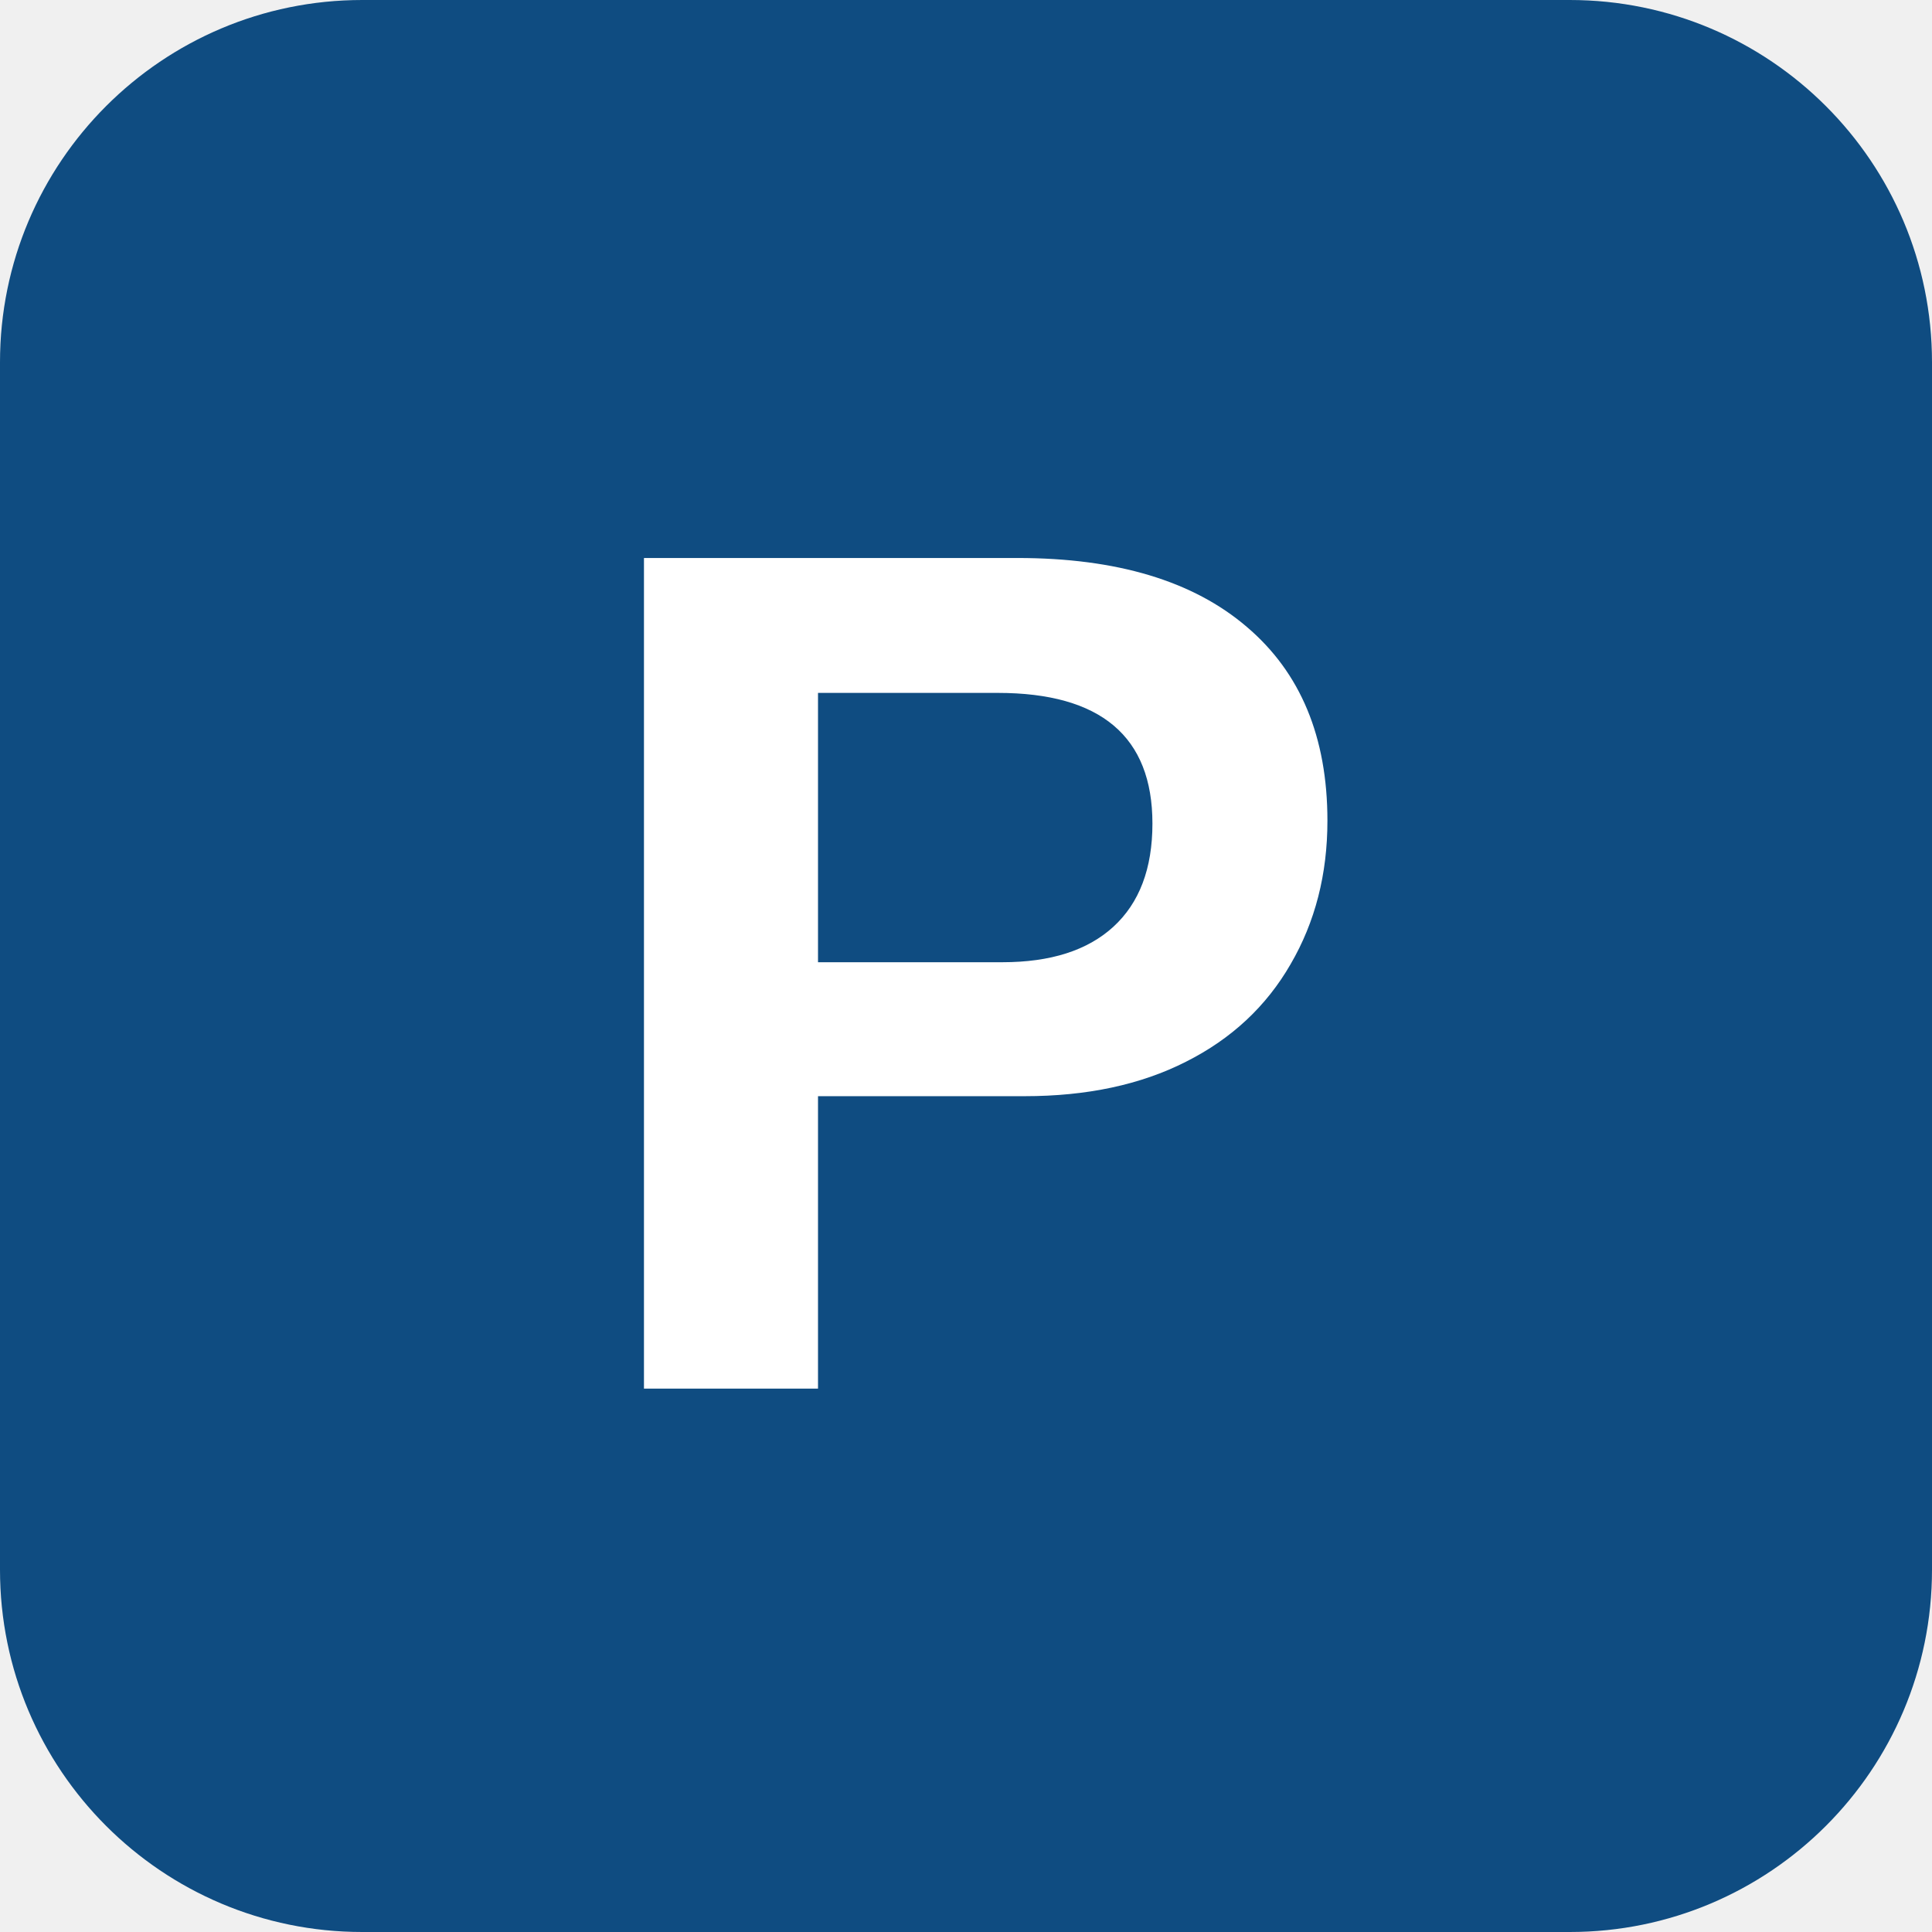
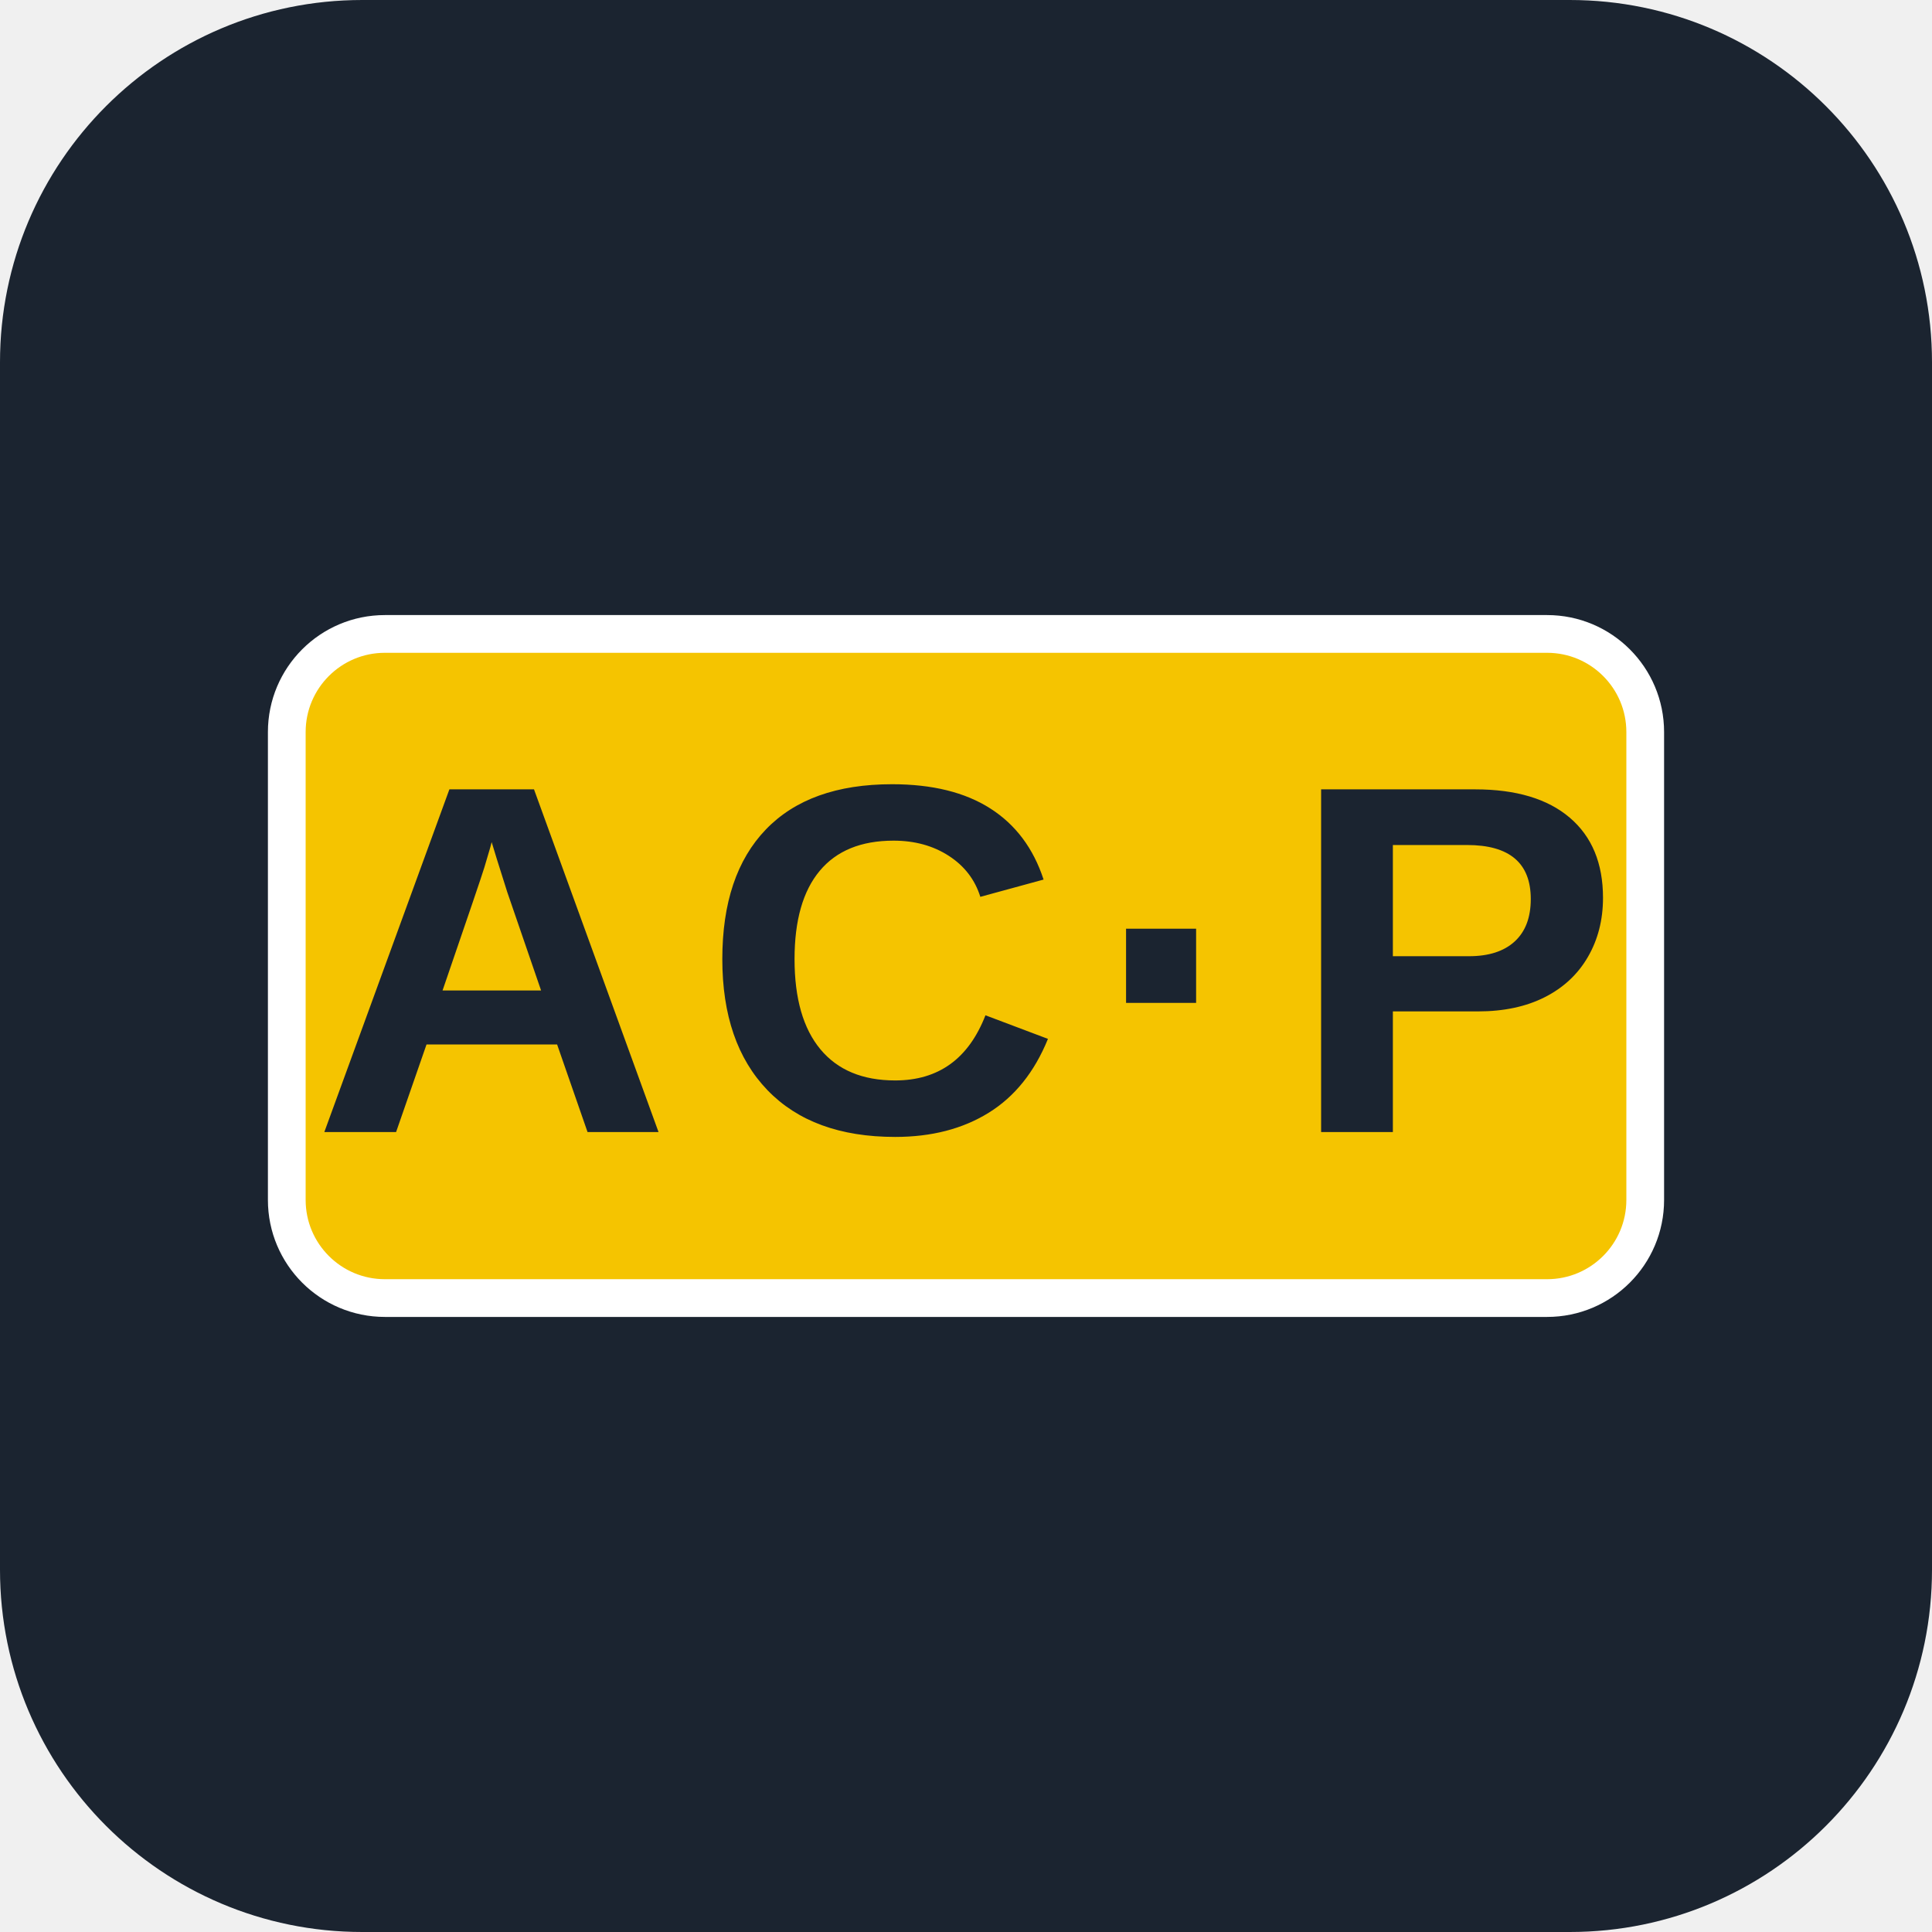
- <svg xmlns="http://www.w3.org/2000/svg" viewBox="0 0 64 64">
-   <rect width="64" height="64" rx="12" fill="#0f4c81" />
-   <text x="32" y="46" font-size="40" font-weight="700" text-anchor="middle" fill="#fff" font-family="Arial">P</text>
+ <svg xmlns="http://www.w3.org/2000/svg" viewBox="0 0 512 512">
+   <rect width="512" height="512" rx="96" fill="#1b2430" />
+   <rect x="76" y="168" width="360" height="176" rx="26" fill="#f5c400" stroke="#fff" stroke-width="10" />
+   <text x="256" y="300" font-size="132" font-weight="700" text-anchor="middle" fill="#1b2430" font-family="Arial Narrow, Arial, sans-serif" letter-spacing="8">AC·P</text>
</svg>
